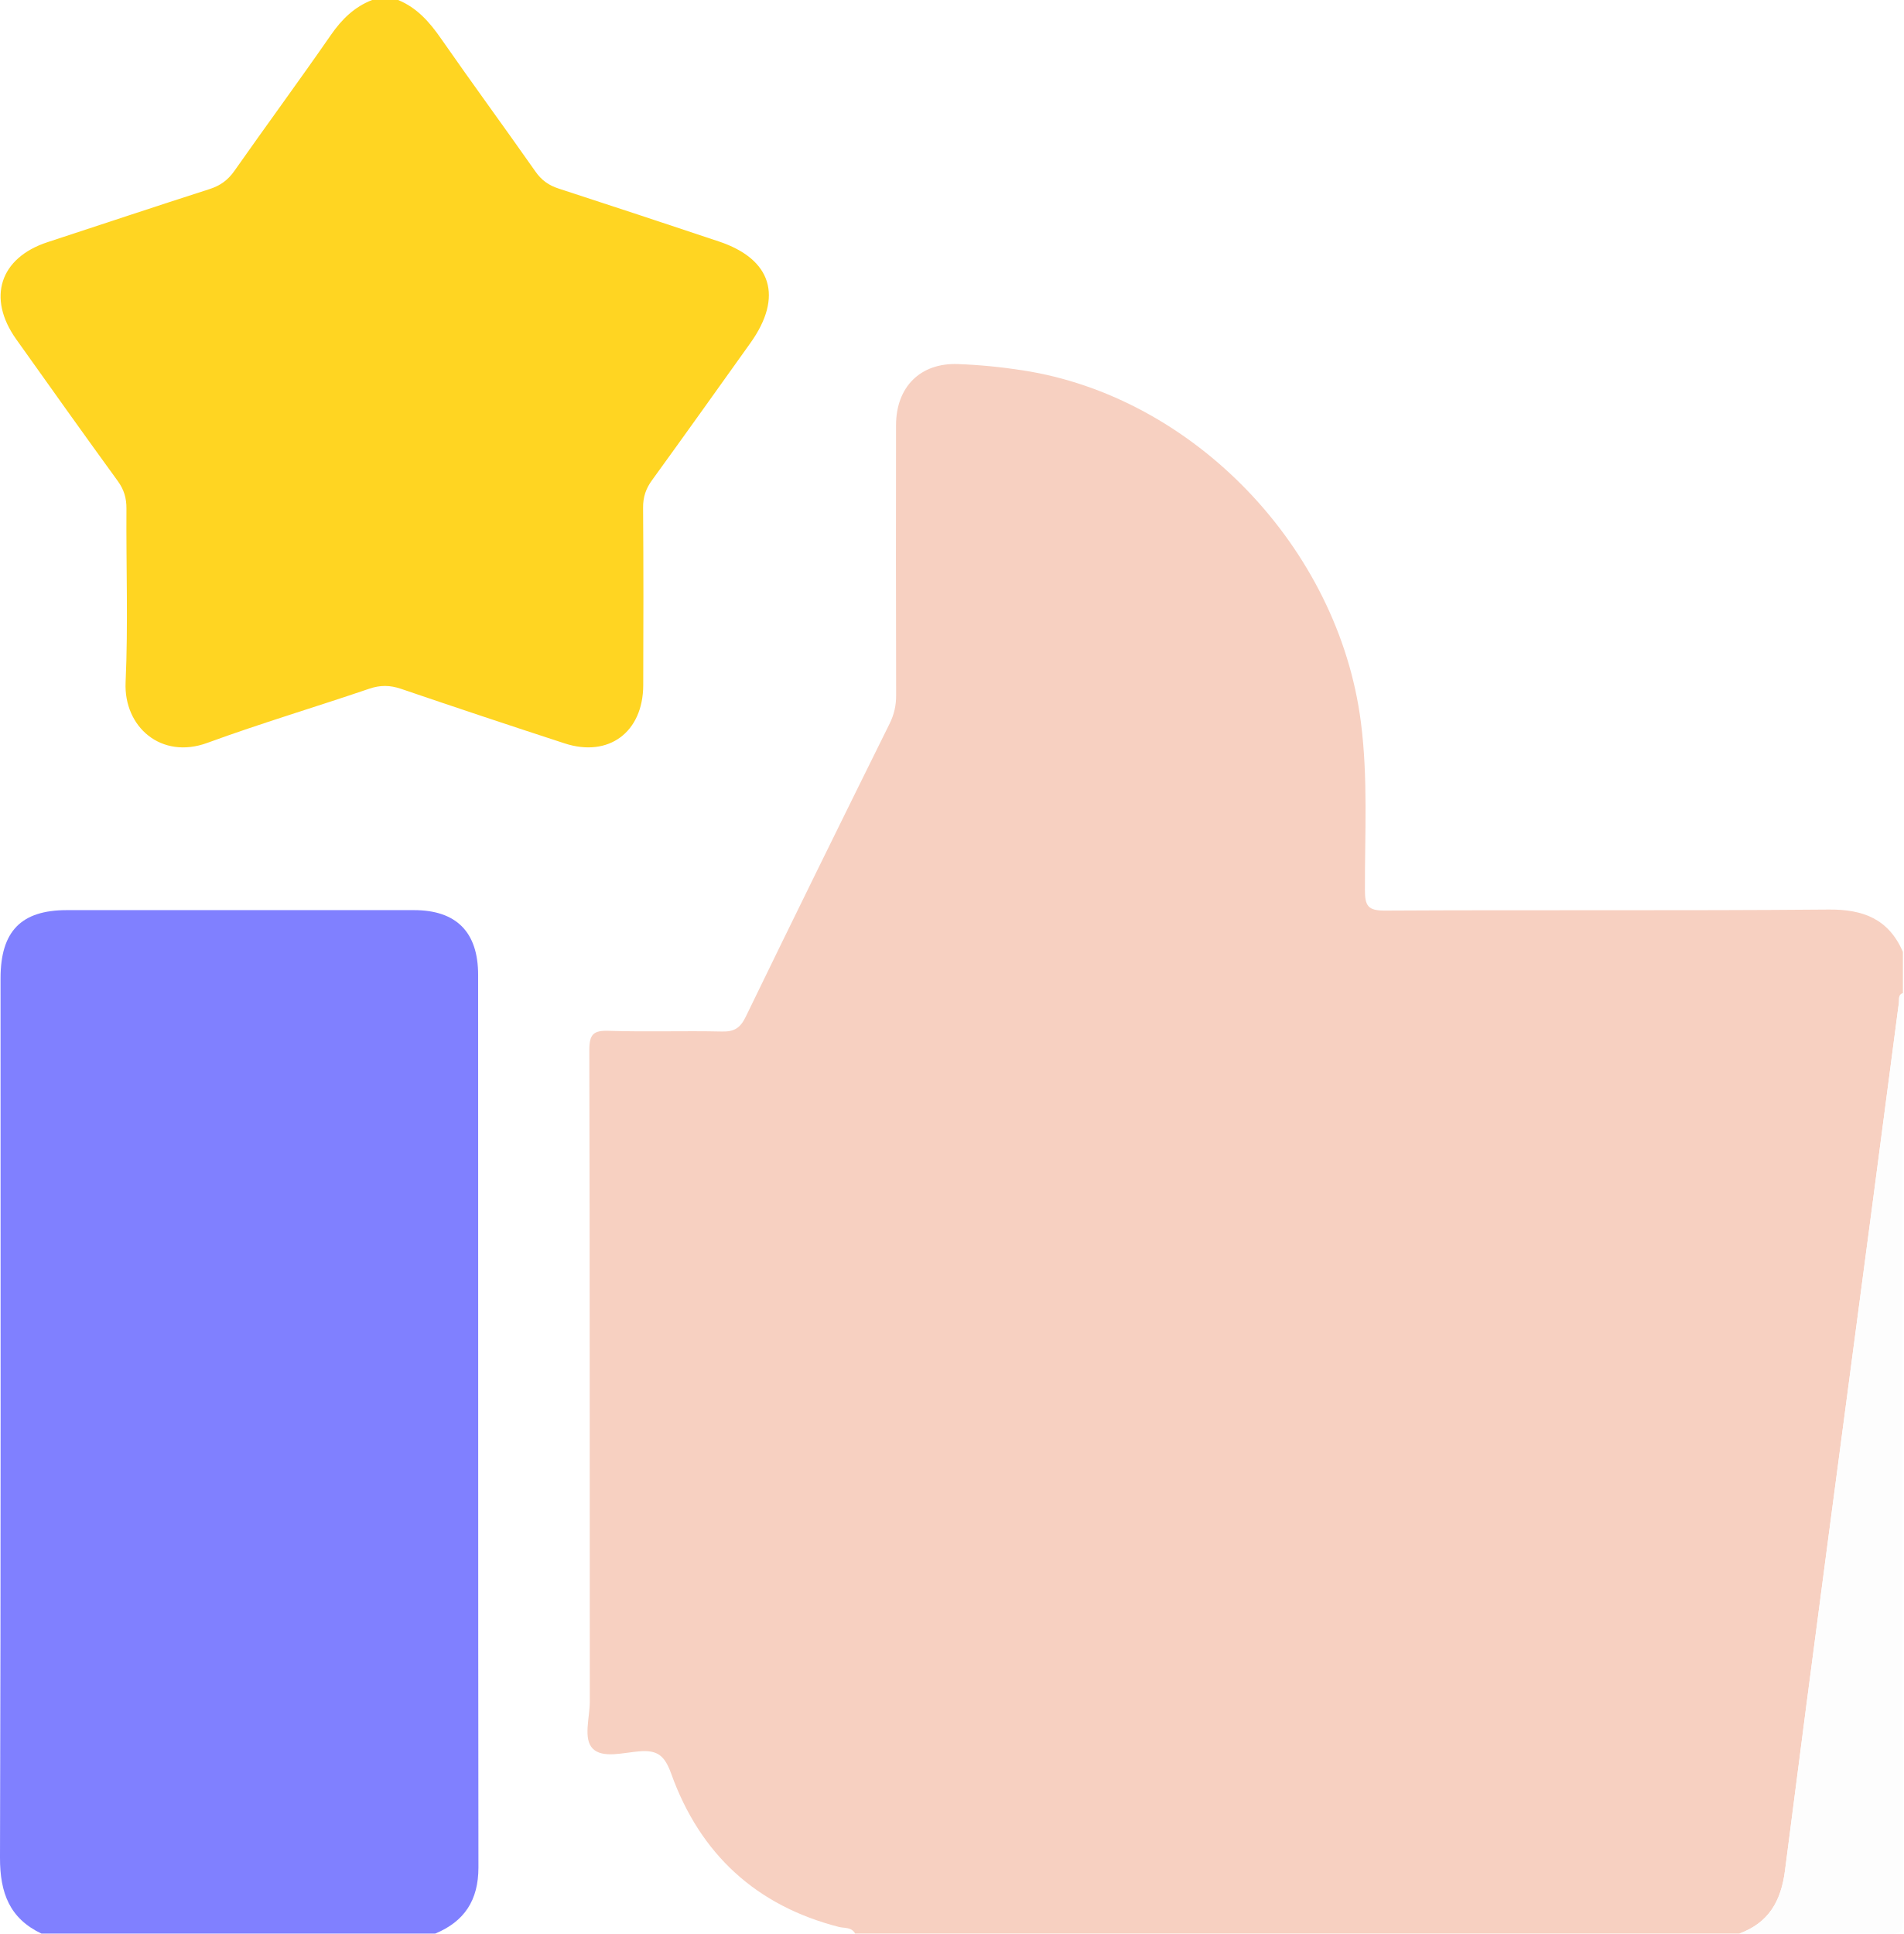
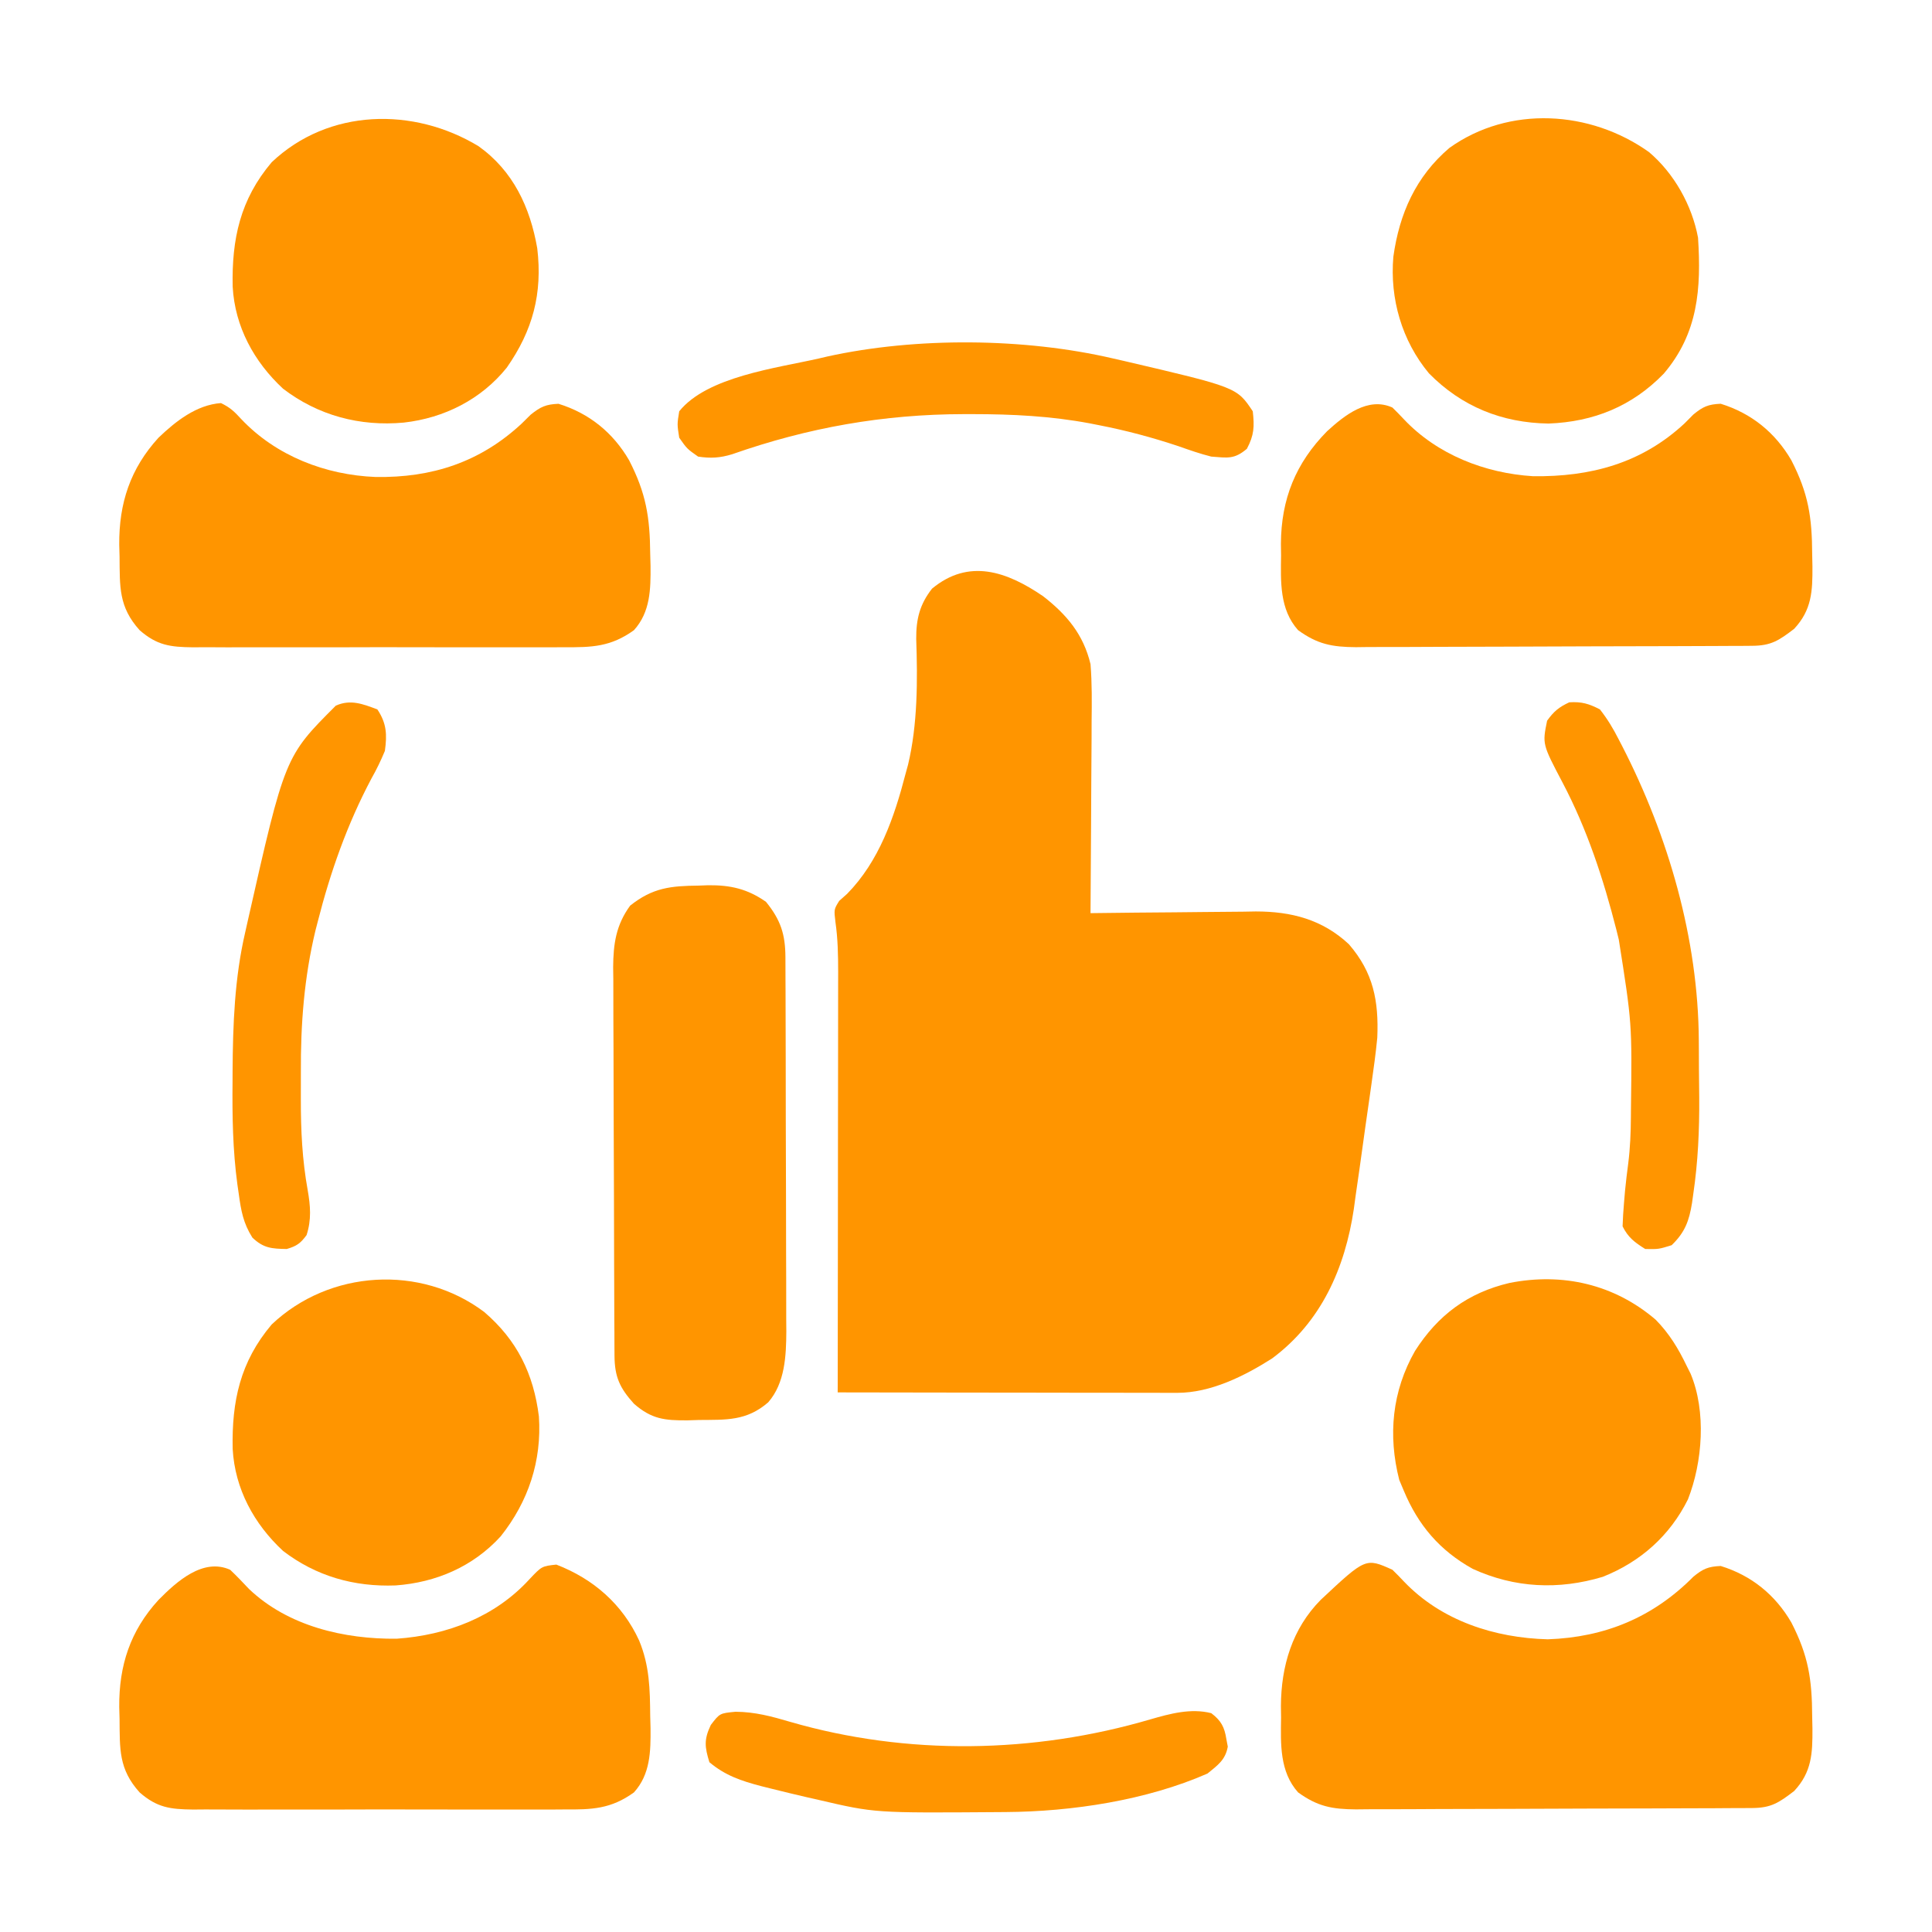
- <svg xmlns="http://www.w3.org/2000/svg" width="63" height="64" viewBox="0 0 63 64" fill="none">
-   <path d="M62.965 31.492V32.867C62.803 32.919 62.848 33.064 62.833 33.178C62.54 35.402 62.252 37.624 61.958 39.848C60.989 47.198 60.004 54.544 59.064 61.897C58.932 62.932 58.514 63.629 57.556 63.984H28.295C28.175 63.764 27.94 63.812 27.757 63.766C25.031 63.067 23.169 61.365 22.212 58.702C21.993 58.093 21.756 57.906 21.156 57.955C20.635 57.996 19.945 58.196 19.617 57.869C19.288 57.541 19.516 56.843 19.516 56.308C19.51 49.123 19.518 41.939 19.5 34.754C19.5 34.227 19.633 34.095 20.141 34.112C21.39 34.152 22.641 34.107 23.889 34.135C24.292 34.145 24.494 34.022 24.675 33.648C26.246 30.41 27.836 27.179 29.433 23.954C29.586 23.646 29.654 23.345 29.652 23.005C29.645 20.027 29.644 17.048 29.649 14.072C29.65 12.804 30.453 12 31.701 12.048C32.415 12.075 33.132 12.145 33.839 12.255C39.498 13.126 44.289 18.126 45.03 23.894C45.269 25.741 45.159 27.595 45.164 29.445C45.164 29.976 45.262 30.136 45.823 30.133C50.719 30.106 55.615 30.141 60.511 30.099C61.651 30.089 62.486 30.408 62.963 31.492H62.965Z" fill="#F7D0C1" />
-   <path d="M1.37 63.986C0.316 63.484 -0.003 62.636 2.51177e-05 61.473C0.031 51.775 0.018 42.076 0.018 32.375C0.018 30.818 0.699 30.118 2.21 30.118C6.039 30.118 9.868 30.118 13.698 30.118C15.094 30.118 15.821 30.838 15.821 32.262C15.826 42.107 15.818 51.951 15.831 61.797C15.831 62.885 15.365 63.586 14.402 63.986H1.37Z" fill="#8080FF" />
-   <path d="M13.173 0C13.797 0.255 14.214 0.731 14.594 1.278C15.622 2.756 16.686 4.206 17.719 5.679C17.921 5.968 18.161 6.135 18.485 6.24C20.255 6.816 22.021 7.4 23.786 7.99C25.537 8.576 25.922 9.821 24.83 11.351C23.748 12.866 22.669 14.382 21.576 15.889C21.372 16.169 21.276 16.448 21.279 16.802C21.294 18.759 21.291 20.716 21.284 22.675C21.279 24.23 20.141 25.076 18.683 24.6C16.875 24.011 15.071 23.409 13.27 22.795C12.905 22.671 12.581 22.666 12.213 22.793C10.432 23.4 8.628 23.936 6.861 24.583C5.334 25.144 4.09 24.053 4.156 22.578C4.243 20.666 4.171 18.747 4.184 16.832C4.187 16.481 4.102 16.201 3.896 15.917C2.766 14.361 1.65 12.794 0.536 11.226C-0.437 9.857 -0.005 8.531 1.572 8.014C3.36 7.428 5.144 6.832 6.935 6.257C7.284 6.145 7.537 5.965 7.753 5.659C8.81 4.153 9.901 2.67 10.95 1.156C11.31 0.636 11.728 0.227 12.313 0L13.173 0Z" fill="#FFD522" />
-   <path d="M57.556 63.986C58.514 63.631 58.932 62.932 59.064 61.899C60.004 54.546 60.989 47.2 61.958 39.85C62.251 37.628 62.54 35.404 62.833 33.179C62.848 33.066 62.803 32.921 62.965 32.869C62.965 43.075 62.961 53.281 62.976 63.487C62.976 63.914 62.895 64.008 62.473 64C60.835 63.968 59.195 63.986 57.556 63.986Z" fill="#FDFDFD" />
+ <svg xmlns="http://www.w3.org/2000/svg" width="60" height="60" viewBox="0 0 60 60" fill="none">
+   <path d="M32.396 18.517C33.132 19.09 33.645 19.702 33.867 20.625C33.915 21.219 33.908 21.812 33.901 22.408C33.901 22.58 33.9 22.752 33.9 22.924C33.899 23.374 33.895 23.824 33.891 24.274C33.888 24.735 33.886 25.195 33.884 25.655C33.88 26.557 33.874 27.458 33.867 28.359C33.98 28.358 33.98 28.358 34.095 28.356C34.882 28.346 35.669 28.338 36.456 28.333C36.75 28.331 37.043 28.328 37.336 28.324C37.759 28.318 38.182 28.315 38.605 28.313C38.735 28.311 38.865 28.308 38.998 28.306C40.104 28.306 41.065 28.554 41.89 29.323C42.653 30.204 42.82 31.086 42.773 32.226C42.726 32.715 42.658 33.2 42.589 33.686C42.569 33.824 42.55 33.962 42.53 34.104C42.489 34.394 42.447 34.685 42.405 34.976C42.342 35.416 42.281 35.857 42.221 36.298C42.18 36.582 42.139 36.866 42.098 37.15C42.081 37.28 42.063 37.41 42.045 37.543C41.77 39.387 41.032 41.053 39.507 42.187C38.643 42.737 37.6 43.257 36.557 43.256C36.463 43.256 36.37 43.256 36.274 43.256C36.172 43.256 36.071 43.256 35.967 43.255C35.806 43.255 35.806 43.255 35.641 43.255C35.286 43.255 34.931 43.254 34.576 43.253C34.329 43.253 34.083 43.253 33.837 43.253C33.189 43.252 32.541 43.251 31.893 43.25C31.231 43.249 30.57 43.248 29.908 43.248C28.611 43.246 27.313 43.244 26.015 43.242C26.016 43.134 26.016 43.134 26.016 43.025C26.018 41.28 26.02 39.535 26.022 37.79C26.022 36.946 26.023 36.102 26.024 35.258C26.026 34.522 26.026 33.787 26.027 33.051C26.027 32.661 26.027 32.272 26.028 31.883C26.029 31.447 26.029 31.012 26.029 30.577C26.029 30.449 26.03 30.32 26.03 30.188C26.029 29.665 26.021 29.158 25.946 28.64C25.898 28.242 25.898 28.242 26.063 27.977C26.144 27.905 26.225 27.833 26.308 27.759C27.306 26.743 27.774 25.379 28.125 24.023C28.15 23.932 28.175 23.84 28.201 23.746C28.5 22.492 28.498 21.123 28.454 19.841C28.45 19.227 28.563 18.769 28.945 18.281C30.089 17.332 31.271 17.748 32.396 18.517Z" fill="#FF9500" />
+   <path d="M7.148 48.751C7.352 48.943 7.542 49.145 7.734 49.348C8.946 50.503 10.691 50.909 12.318 50.892C13.885 50.782 15.373 50.216 16.443 49.044C16.826 48.639 16.826 48.639 17.278 48.59C18.428 49.034 19.332 49.821 19.849 50.948C20.173 51.733 20.185 52.45 20.193 53.292C20.196 53.416 20.2 53.54 20.203 53.668C20.209 54.395 20.198 55.101 19.688 55.665C18.971 56.182 18.384 56.201 17.516 56.194C17.315 56.196 17.315 56.196 17.11 56.197C16.669 56.199 16.228 56.198 15.787 56.196C15.48 56.196 15.173 56.197 14.865 56.197C14.222 56.198 13.579 56.197 12.936 56.195C12.194 56.192 11.451 56.193 10.709 56.196C9.993 56.198 9.277 56.198 8.561 56.197C8.257 56.196 7.953 56.197 7.649 56.198C7.225 56.199 6.8 56.197 6.375 56.194C6.25 56.195 6.124 56.196 5.995 56.197C5.286 56.189 4.876 56.137 4.336 55.665C3.681 54.939 3.722 54.315 3.713 53.38C3.71 53.258 3.707 53.136 3.703 53.011C3.693 51.724 4.046 50.644 4.922 49.688C5.485 49.117 6.307 48.372 7.148 48.751Z" fill="#FF9500" />
+   <path d="M43.242 48.75C43.365 48.868 43.484 48.991 43.601 49.116C44.764 50.334 46.413 50.867 48.069 50.91C49.84 50.849 51.339 50.228 52.588 48.967C52.888 48.72 53.051 48.65 53.438 48.633C54.393 48.927 55.135 49.531 55.632 50.388C56.162 51.419 56.274 52.155 56.279 53.305C56.283 53.495 56.283 53.495 56.287 53.688C56.291 54.455 56.267 55.034 55.719 55.622C55.244 55.985 55.006 56.147 54.413 56.15C54.298 56.151 54.182 56.151 54.063 56.152C53.936 56.153 53.809 56.153 53.678 56.153C53.544 56.154 53.411 56.155 53.273 56.156C52.83 56.158 52.386 56.159 51.942 56.16C51.715 56.161 51.715 56.161 51.484 56.162C50.765 56.164 50.047 56.166 49.328 56.167C48.5 56.168 47.672 56.171 46.843 56.176C46.125 56.18 45.407 56.181 44.689 56.181C44.384 56.182 44.079 56.184 43.773 56.186C43.346 56.188 42.919 56.188 42.492 56.188C42.303 56.19 42.303 56.19 42.11 56.192C41.367 56.187 40.919 56.102 40.313 55.664C39.736 55.018 39.773 54.159 39.785 53.342C39.783 53.223 39.782 53.104 39.78 52.981C39.786 51.743 40.131 50.58 41.017 49.684C42.413 48.377 42.413 48.377 43.242 48.75Z" fill="#FF9500" />
+   <path d="M43.242 12.656C43.365 12.775 43.484 12.898 43.601 13.023C44.637 14.119 46.118 14.696 47.605 14.789C49.393 14.814 50.984 14.389 52.317 13.147C52.406 13.057 52.496 12.967 52.588 12.874C52.888 12.627 53.051 12.556 53.438 12.539C54.393 12.834 55.135 13.438 55.632 14.294C56.162 15.326 56.274 16.061 56.279 17.212C56.283 17.401 56.283 17.401 56.287 17.594C56.291 18.361 56.267 18.941 55.719 19.529C55.244 19.892 55.006 20.053 54.413 20.056C54.298 20.057 54.182 20.058 54.063 20.059C53.936 20.059 53.809 20.059 53.678 20.06C53.544 20.061 53.411 20.061 53.273 20.062C52.83 20.064 52.386 20.066 51.942 20.067C51.715 20.068 51.715 20.068 51.484 20.068C50.765 20.071 50.047 20.072 49.328 20.073C48.5 20.075 47.672 20.078 46.843 20.082C46.125 20.086 45.407 20.088 44.689 20.088C44.384 20.089 44.079 20.09 43.773 20.092C43.346 20.095 42.919 20.095 42.492 20.094C42.303 20.096 42.303 20.096 42.11 20.099C41.367 20.093 40.919 20.009 40.313 19.57C39.736 18.925 39.773 18.066 39.785 17.248C39.783 17.129 39.782 17.01 39.78 16.888C39.787 15.497 40.24 14.38 41.214 13.392C41.761 12.893 42.484 12.315 43.242 12.656Z" fill="#FF9500" />
+   <path d="M6.863 12.518C7.155 12.66 7.276 12.78 7.493 13.016C8.577 14.162 10.112 14.752 11.663 14.813C13.414 14.842 14.911 14.354 16.201 13.155C16.294 13.063 16.386 12.972 16.481 12.878C16.788 12.632 16.953 12.557 17.344 12.54C18.299 12.834 19.041 13.438 19.538 14.295C20.064 15.319 20.183 16.056 20.193 17.198C20.196 17.322 20.2 17.446 20.203 17.574C20.209 18.3 20.198 19.007 19.688 19.571C18.971 20.088 18.384 20.107 17.516 20.1C17.315 20.101 17.315 20.101 17.11 20.103C16.669 20.105 16.228 20.103 15.787 20.102C15.48 20.102 15.173 20.103 14.865 20.103C14.222 20.104 13.579 20.103 12.936 20.101C12.194 20.098 11.451 20.099 10.709 20.102C9.993 20.104 9.277 20.104 8.561 20.102C8.257 20.102 7.953 20.102 7.649 20.103C7.225 20.105 6.8 20.103 6.375 20.1C6.25 20.101 6.124 20.102 5.995 20.103C5.286 20.095 4.876 20.043 4.336 19.571C3.681 18.845 3.722 18.221 3.713 17.286C3.71 17.164 3.707 17.042 3.703 16.917C3.693 15.628 4.047 14.552 4.922 13.594C5.456 13.083 6.101 12.573 6.863 12.518Z" fill="#FF9500" />
+   <path d="M21.702 27.503C21.847 27.498 21.847 27.498 21.995 27.492C22.685 27.485 23.218 27.606 23.789 28.008C24.246 28.571 24.389 29.017 24.392 29.728C24.392 29.837 24.393 29.947 24.393 30.06C24.394 30.179 24.394 30.298 24.394 30.421C24.395 30.611 24.395 30.611 24.396 30.804C24.397 31.223 24.398 31.641 24.399 32.06C24.399 32.351 24.4 32.642 24.401 32.933C24.402 33.544 24.403 34.154 24.403 34.765C24.404 35.546 24.407 36.328 24.41 37.109C24.412 37.71 24.413 38.312 24.413 38.913C24.413 39.201 24.414 39.489 24.416 39.777C24.418 40.181 24.418 40.584 24.417 40.988C24.418 41.165 24.418 41.165 24.42 41.346C24.416 42.104 24.38 42.951 23.858 43.55C23.183 44.136 22.547 44.091 21.702 44.099C21.586 44.103 21.471 44.106 21.352 44.11C20.637 44.116 20.231 44.07 19.688 43.594C19.247 43.106 19.088 42.758 19.084 42.105C19.084 41.991 19.083 41.877 19.082 41.761C19.081 41.636 19.081 41.512 19.081 41.384C19.08 41.253 19.079 41.121 19.078 40.986C19.076 40.551 19.075 40.117 19.074 39.682C19.073 39.533 19.073 39.385 19.072 39.232C19.07 38.527 19.068 37.822 19.067 37.117C19.066 36.305 19.063 35.492 19.058 34.68C19.054 33.975 19.053 33.271 19.053 32.566C19.052 32.267 19.051 31.968 19.049 31.669C19.046 31.25 19.046 30.831 19.047 30.412C19.044 30.227 19.044 30.227 19.042 30.038C19.047 29.31 19.132 28.725 19.57 28.125C20.277 27.563 20.837 27.513 21.702 27.503Z" fill="#FF9500" />
+   <path d="M51.419 40.985C51.842 41.416 52.123 41.88 52.383 42.422C52.422 42.501 52.462 42.58 52.503 42.661C52.994 43.832 52.876 45.405 52.42 46.566C51.858 47.694 50.948 48.504 49.775 48.97C48.408 49.381 47.042 49.32 45.734 48.721C44.709 48.15 44.043 47.367 43.594 46.29C43.525 46.127 43.525 46.127 43.455 45.96C43.101 44.573 43.231 43.205 43.945 41.954C44.656 40.841 45.586 40.148 46.875 39.844C48.529 39.515 50.134 39.885 51.419 40.985Z" fill="#FF9500" />
+   <path d="M15.037 40.744C16.059 41.62 16.57 42.664 16.736 43.989C16.829 45.371 16.408 46.633 15.549 47.713C14.692 48.652 13.544 49.146 12.286 49.237C10.999 49.286 9.814 48.951 8.789 48.164C7.889 47.329 7.295 46.239 7.226 44.998C7.195 43.52 7.457 42.292 8.438 41.132C10.232 39.433 13.066 39.263 15.037 40.744Z" fill="#FF9500" />
+   <path d="M51.211 4.723C51.99 5.382 52.548 6.377 52.734 7.382C52.836 8.96 52.739 10.349 51.669 11.605C50.684 12.618 49.496 13.1 48.091 13.154C46.645 13.132 45.392 12.627 44.377 11.594C43.535 10.581 43.159 9.275 43.272 7.972C43.458 6.636 43.969 5.483 45.012 4.594C46.866 3.268 49.391 3.426 51.211 4.723Z" fill="#FF9500" />
+   <path d="M14.861 4.54C15.938 5.308 16.463 6.436 16.685 7.712C16.852 9.116 16.546 10.261 15.74 11.415C14.948 12.402 13.795 12.984 12.539 13.124C11.177 13.249 9.878 12.905 8.789 12.07C7.889 11.235 7.295 10.146 7.226 8.904C7.195 7.426 7.457 6.198 8.438 5.038C10.207 3.363 12.845 3.319 14.861 4.54Z" fill="#FF9500" />
+   <path d="M34.57 11.133C34.735 11.171 34.735 11.171 34.904 11.209C38.41 12.028 38.41 12.028 38.906 12.773C38.959 13.247 38.949 13.514 38.723 13.938C38.331 14.27 38.126 14.219 37.617 14.18C37.27 14.093 36.936 13.976 36.599 13.857C35.787 13.586 34.979 13.37 34.138 13.206C34.043 13.187 33.948 13.168 33.85 13.149C32.631 12.92 31.443 12.862 30.205 12.861C30.116 12.861 30.027 12.861 29.936 12.861C27.436 12.865 25.099 13.278 22.737 14.107C22.361 14.222 22.068 14.239 21.68 14.18C21.336 13.938 21.336 13.938 21.094 13.594C21.028 13.176 21.028 13.176 21.094 12.773C21.961 11.694 24.123 11.431 25.43 11.133C25.557 11.103 25.557 11.103 25.686 11.073C28.45 10.463 31.816 10.491 34.57 11.133Z" fill="#FF9500" />
+   <path d="M11.719 22.031C12.01 22.468 12.022 22.814 11.953 23.32C11.825 23.627 11.698 23.891 11.536 24.177C10.784 25.594 10.261 27.077 9.866 28.63C9.843 28.72 9.82 28.809 9.796 28.901C9.445 30.363 9.336 31.802 9.344 33.299C9.346 33.581 9.344 33.864 9.343 34.147C9.342 35.103 9.385 36.018 9.556 36.962C9.641 37.448 9.676 37.88 9.521 38.357C9.33 38.615 9.216 38.697 8.906 38.789C8.438 38.781 8.182 38.764 7.838 38.435C7.554 37.986 7.486 37.598 7.415 37.078C7.4 36.98 7.386 36.883 7.372 36.782C7.228 35.716 7.211 34.656 7.222 33.581C7.222 33.482 7.223 33.382 7.223 33.279C7.233 31.809 7.283 30.382 7.617 28.945C7.64 28.84 7.664 28.735 7.688 28.628C8.848 23.495 8.848 23.495 10.43 21.914C10.888 21.71 11.266 21.863 11.719 22.031Z" fill="#FF9500" />
+   <path d="M49.687 22.031C49.93 22.344 50.095 22.618 50.273 22.968C50.307 23.034 50.342 23.1 50.377 23.168C51.813 25.963 52.74 29.157 52.758 32.313C52.759 32.408 52.759 32.502 52.76 32.6C52.761 32.8 52.762 32.999 52.762 33.199C52.764 33.496 52.767 33.793 52.771 34.09C52.778 35.099 52.733 36.084 52.586 37.083C52.573 37.175 52.561 37.267 52.547 37.362C52.457 37.914 52.33 38.27 51.914 38.671C51.511 38.796 51.511 38.796 51.094 38.789C50.765 38.582 50.565 38.434 50.391 38.086C50.398 37.846 50.414 37.607 50.434 37.368C50.445 37.239 50.456 37.111 50.467 36.979C50.495 36.694 50.529 36.409 50.567 36.126C50.627 35.647 50.646 35.171 50.649 34.688C50.65 34.602 50.65 34.516 50.651 34.427C50.684 31.782 50.684 31.782 50.273 29.179C50.249 29.08 50.224 28.981 50.199 28.879C49.794 27.291 49.291 25.756 48.526 24.303C47.898 23.11 47.898 23.11 48.047 22.382C48.256 22.091 48.414 21.961 48.735 21.811C49.124 21.788 49.338 21.852 49.687 22.031Z" fill="#FF9500" />
+   <path d="M22.844 53.16C23.448 53.164 23.97 53.305 24.544 53.475C28.171 54.526 32.108 54.46 35.723 53.397C36.337 53.22 36.981 53.043 37.617 53.204C37.922 53.436 38.028 53.634 38.086 54.01C38.1 54.087 38.115 54.164 38.13 54.243C38.057 54.657 37.818 54.819 37.5 55.079C35.607 55.91 33.29 56.262 31.232 56.275C31.141 56.275 31.05 56.276 30.956 56.277C27.17 56.304 27.17 56.304 25.43 55.899C25.316 55.873 25.202 55.848 25.085 55.821C24.716 55.736 24.348 55.647 23.98 55.555C23.866 55.527 23.752 55.499 23.635 55.469C23.018 55.306 22.523 55.141 22.031 54.727C21.884 54.252 21.86 54.021 22.075 53.57C22.353 53.207 22.353 53.207 22.844 53.16Z" fill="#FF9500" />
</svg>
